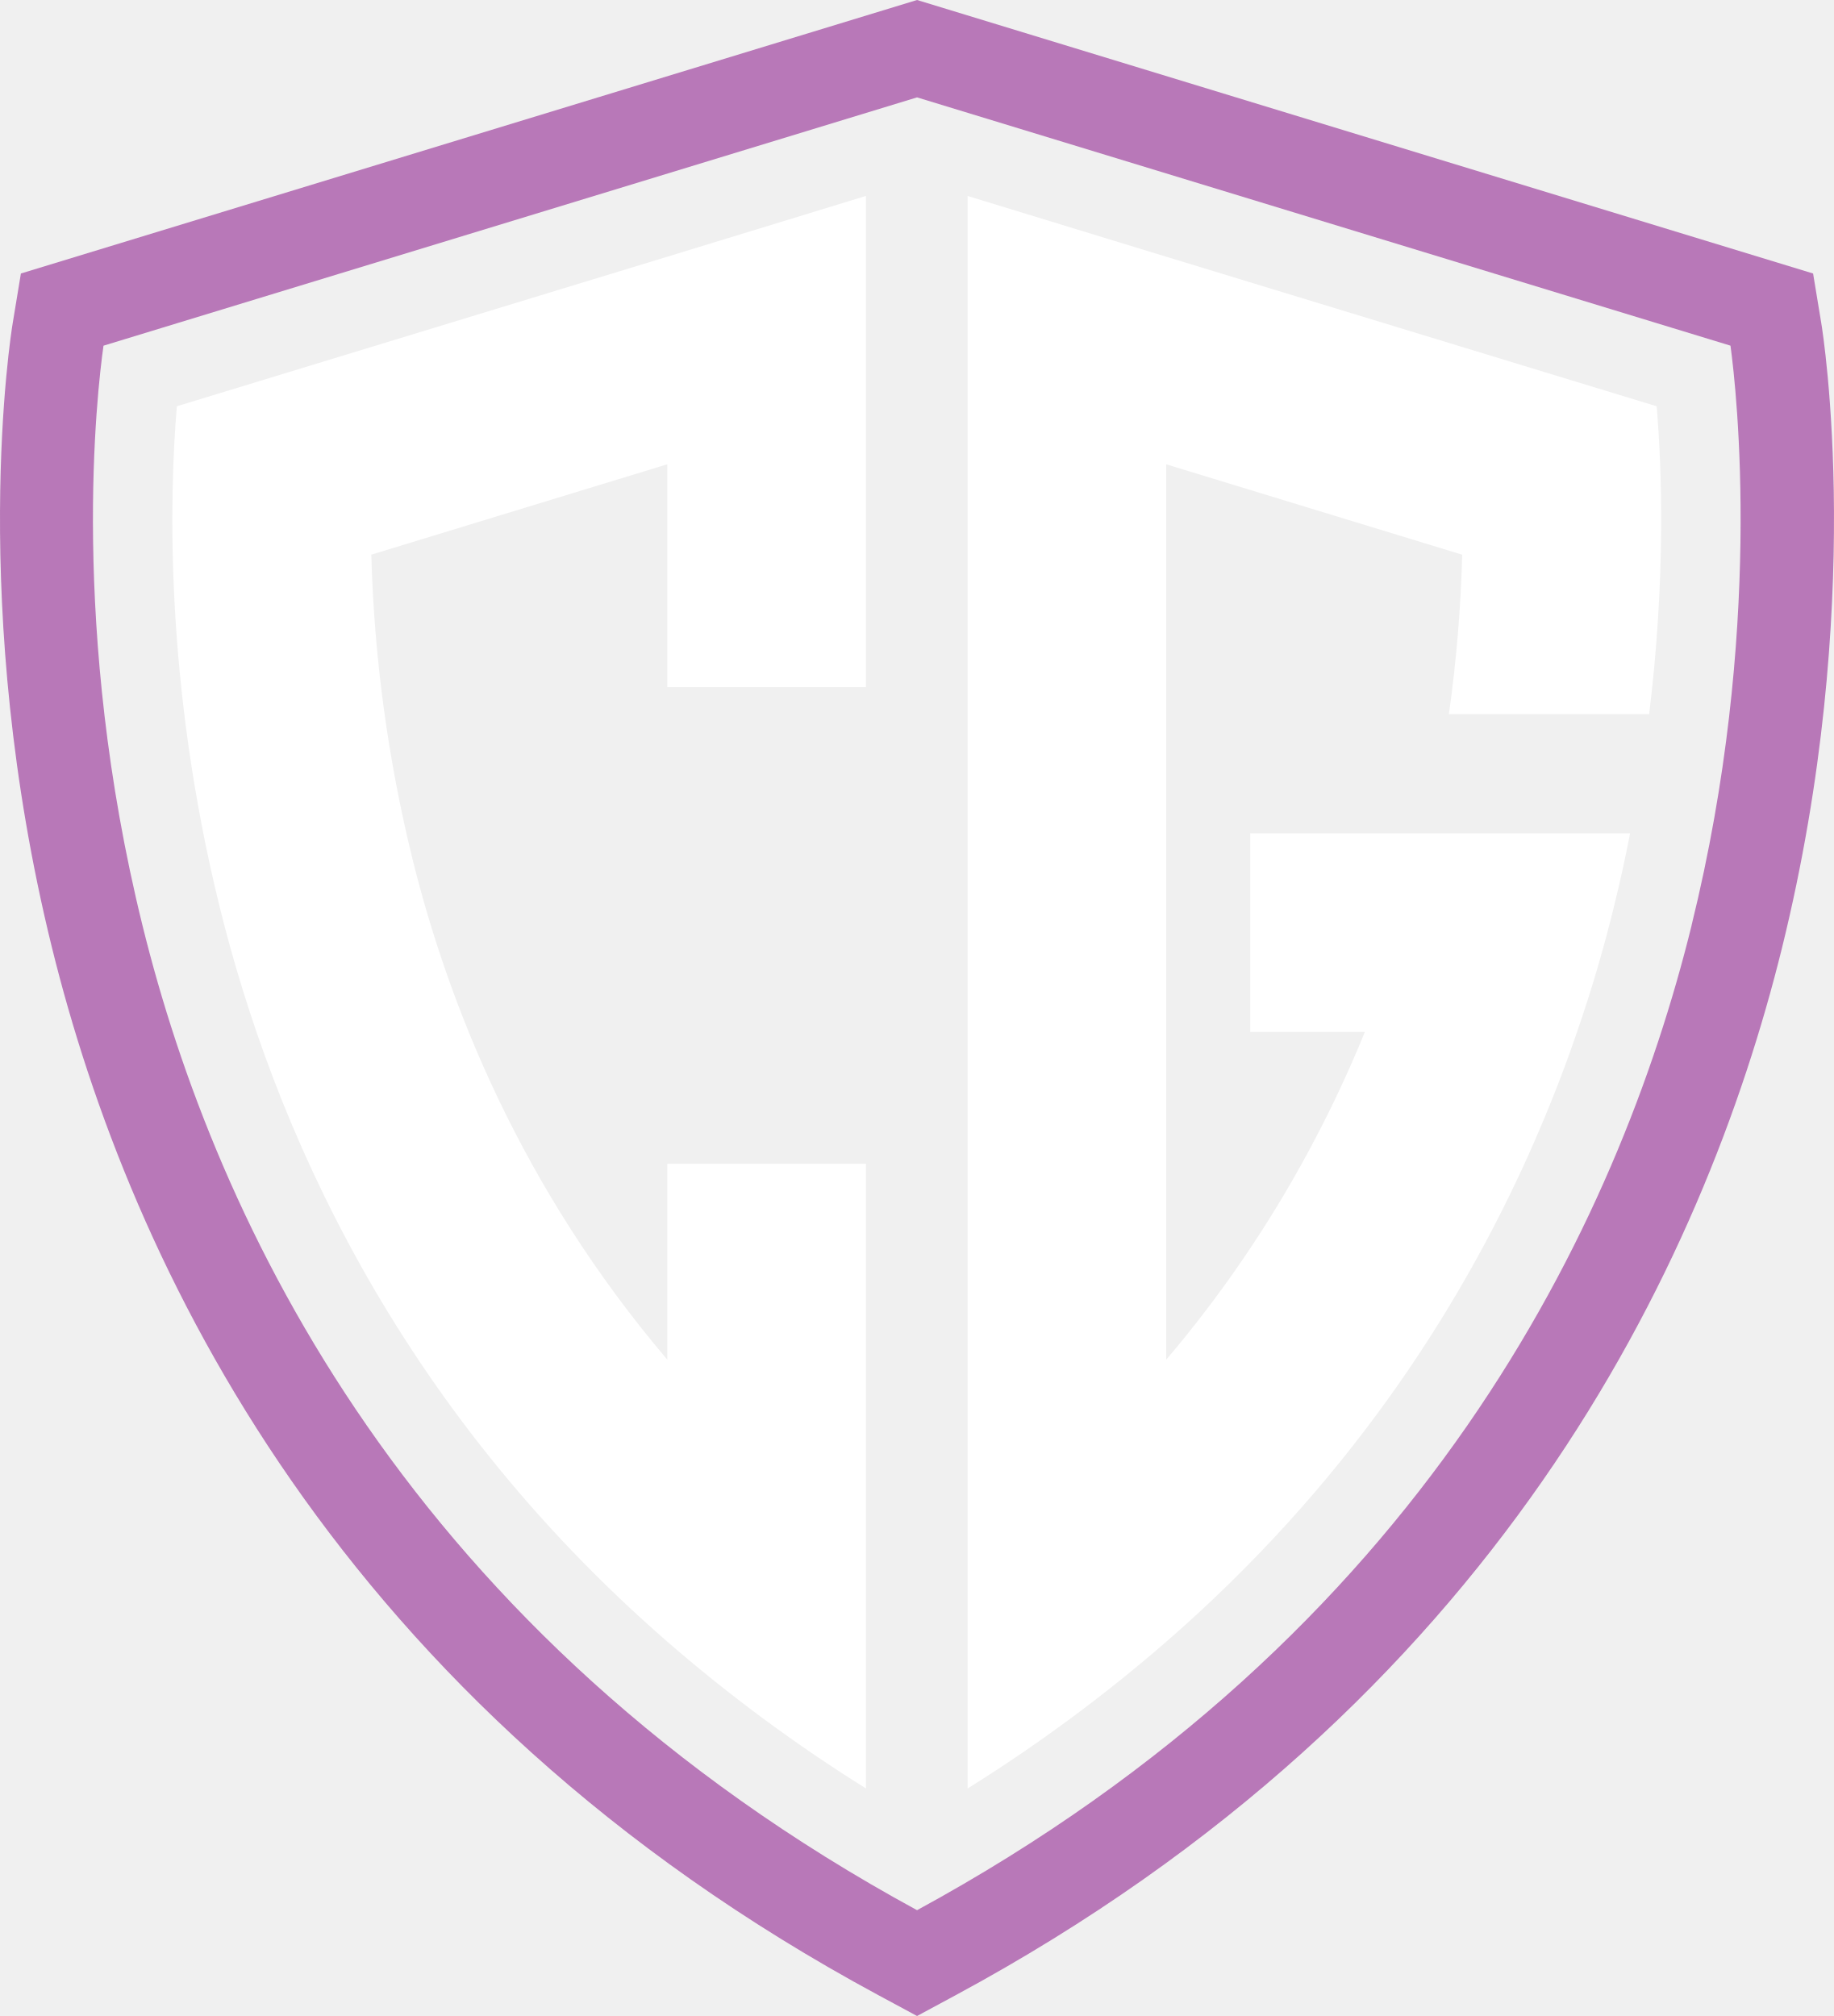
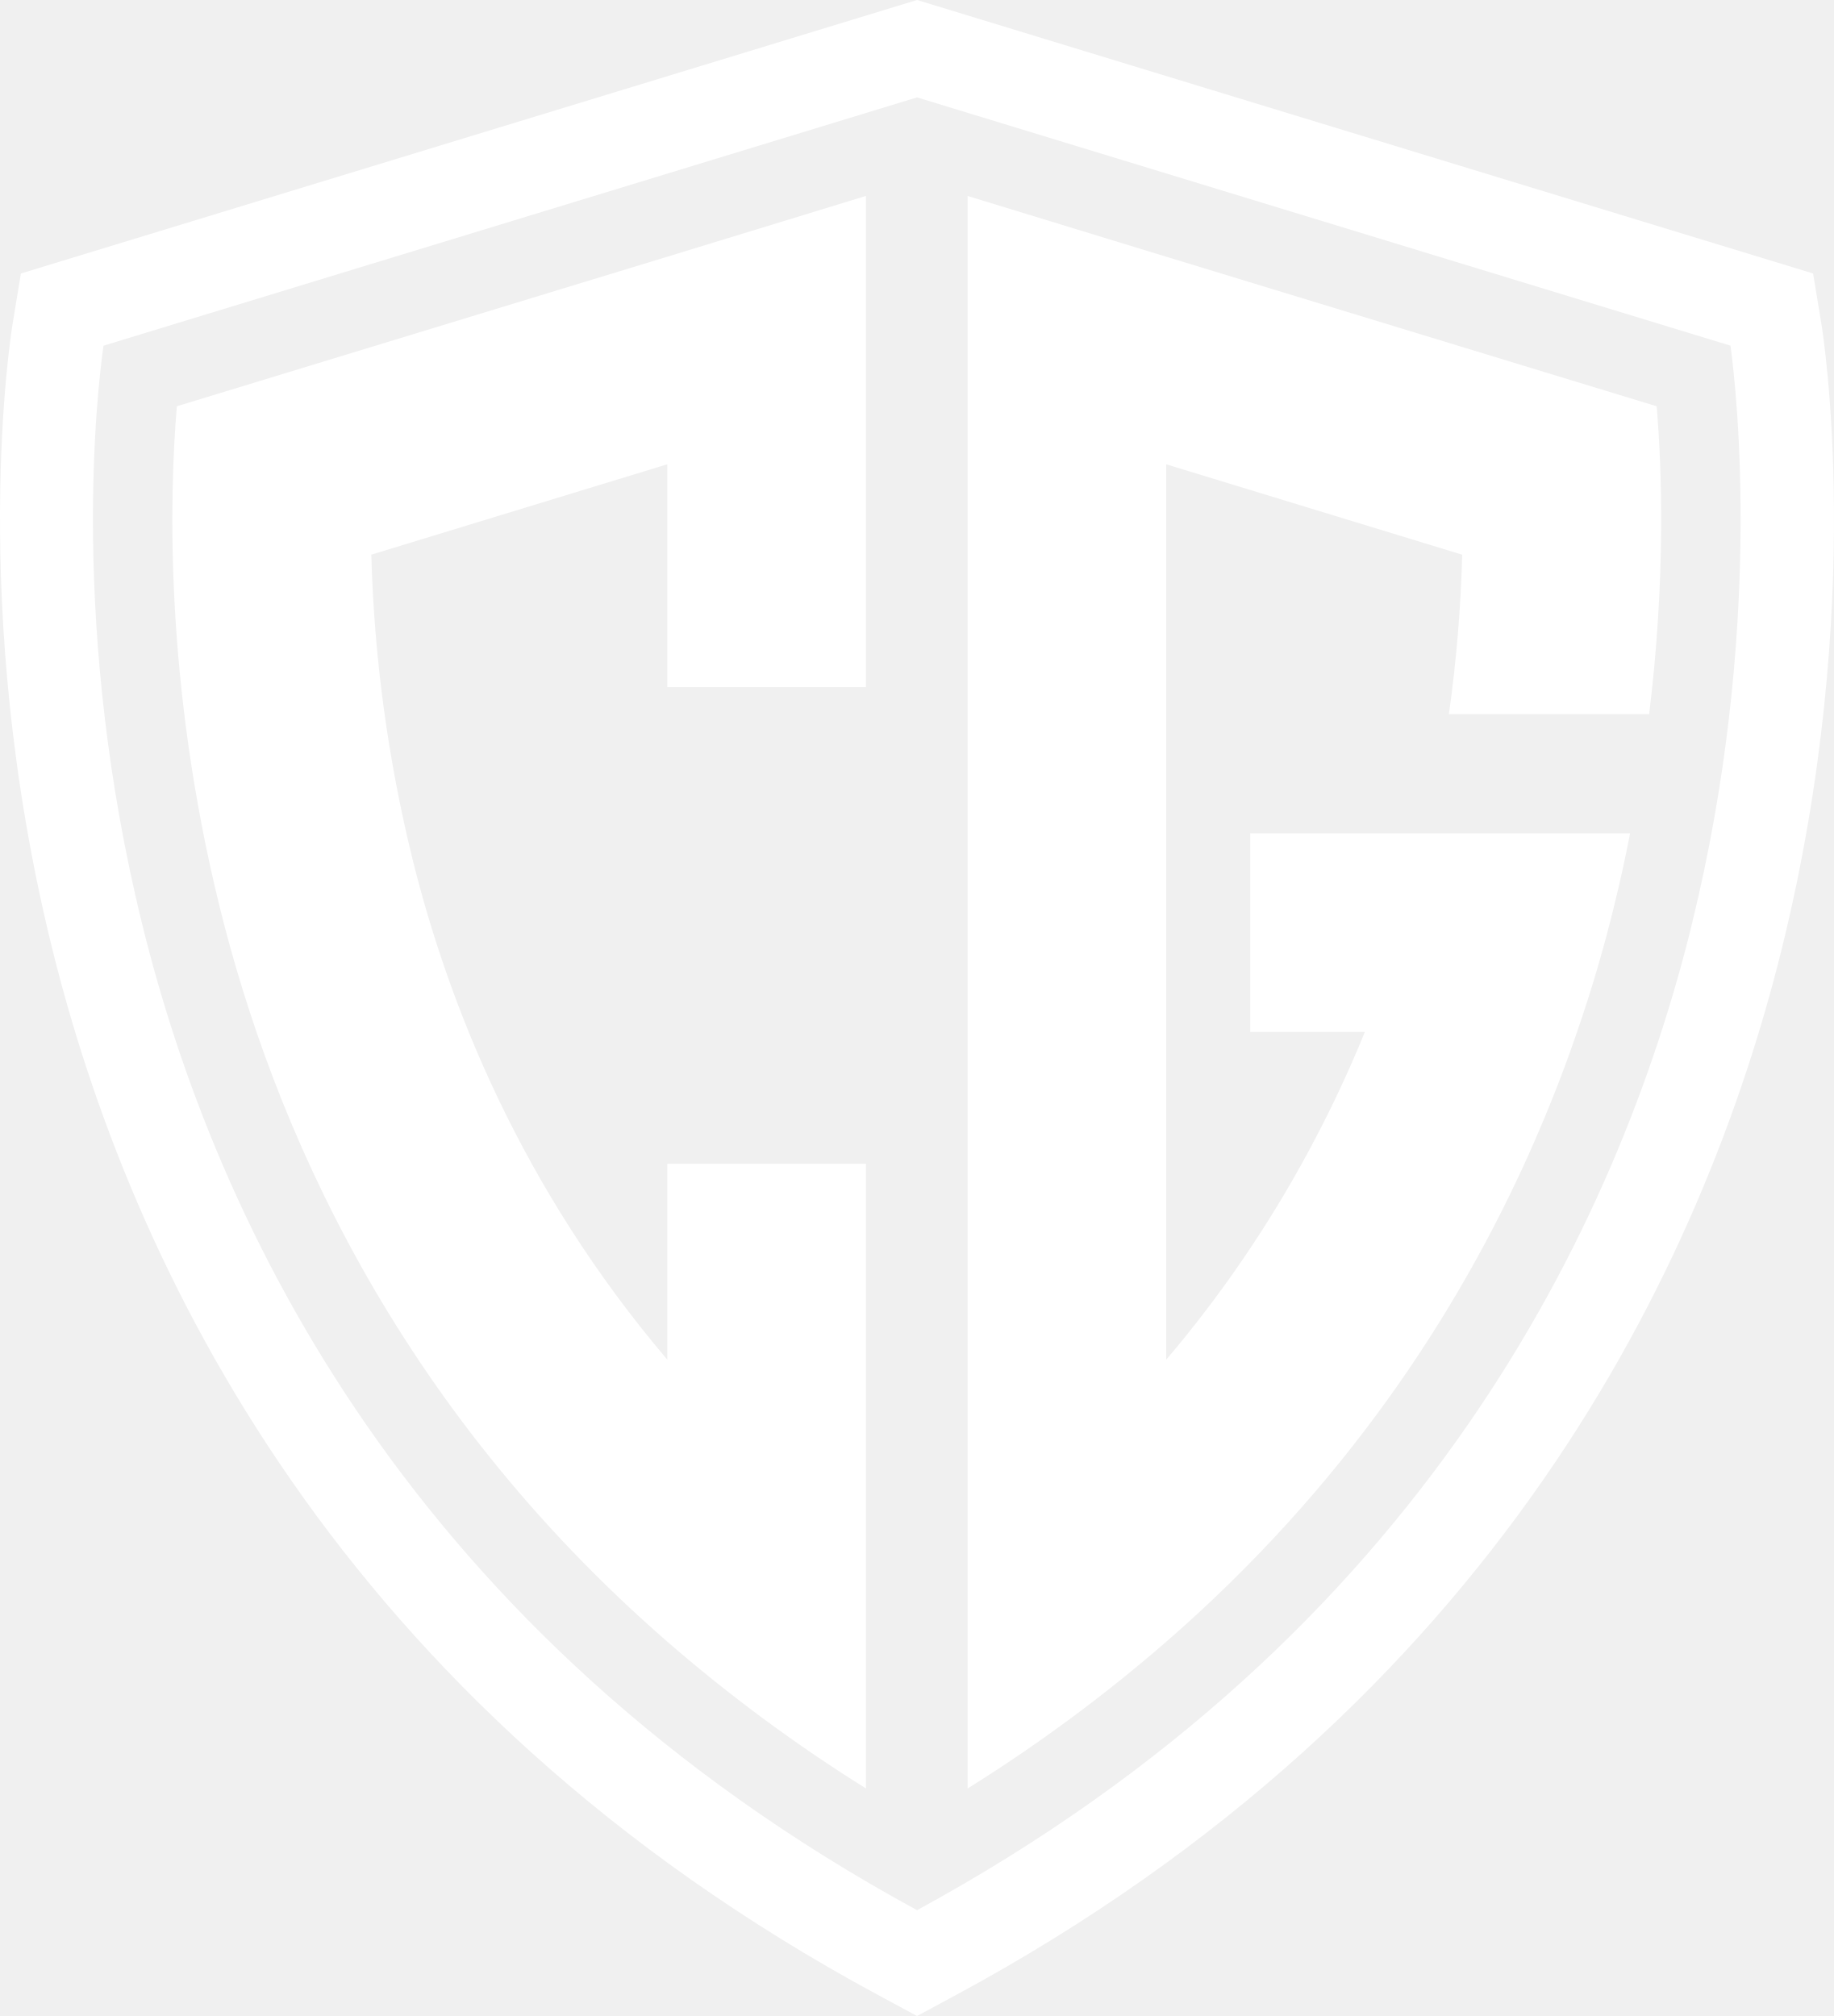
<svg xmlns="http://www.w3.org/2000/svg" viewBox="0 0 1711.89 1882.05">
  <defs>
-     <style>.cls-1{fill:#fff;}.cls-2{fill:purple; fill-opacity: 0.5;}</style>
+     <style>.cls-1{fill:#fff;}</style>
  </defs>
  <g id="Layer_2" data-name="Layer 2">
    <g id="Layer_1-2" data-name="Layer 1">
-       <path class="cls-2" d="M1700,301.45l-7.61-46.12L856,0,19.51,255.33,11.9,301.45C10.14,312.08-30.24,565.5,48.53,884.76c73,295.71,266,705.42,771.68,978L856,1882.05l35.74-19.27c505.62-272.6,698.72-682.31,771.67-978C1742.13,565.5,1701.76,312.08,1700,301.45Zm-121,562.49c-68.47,277.56-249.5,661.84-723,919.32-473.49-257.48-654.53-641.76-723-919.32C64.64,587.09,90.56,365.35,96.61,322.71L856,90.91l759.29,231.78C1621,364.75,1646.49,590.2,1578.94,863.94Z" />
+       <path class="cls-1" d="M1700,301.45l-7.61-46.12L856,0,19.51,255.33,11.9,301.45C10.14,312.08-30.24,565.5,48.53,884.76c73,295.71,266,705.42,771.68,978L856,1882.05l35.74-19.27c505.62-272.6,698.72-682.31,771.67-978C1742.13,565.5,1701.76,312.08,1700,301.45Zm-121,562.49c-68.47,277.56-249.5,661.84-723,919.32-473.49-257.48-654.53-641.76-723-919.32C64.64,587.09,90.56,365.35,96.61,322.71L856,90.91l759.29,231.78C1621,364.75,1646.49,590.2,1578.94,863.94Z" />
      <path class="cls-1" d="M622.88,1086.45v182.87c-136.29-160.39-204.15-331-237.9-467.64A1338.21,1338.21,0,0,1,346.59,517.8l276.29-84.37v208H808.3V182.92L622.88,239.66,165.07,379.29c-7,83.62-11.5,258.48,39.86,466.89,49.88,202.3,163.17,464.86,418,686.44a1464.12,1464.12,0,0,0,185.42,137v-583.2Z" />
      <path class="cls-1" d="M1539.36,666.71c15.58-127,11.87-229.18,7.05-287.4L1088.6,239.68,903.17,182.94V1669.67a1465,1465,0,0,0,185.43-137c166.32-144.63,272.2-306.69,339.69-458q25.31-57,43.76-111.26c14.09-40.61,25.4-79.92,34.49-117.19,5.75-23.17,10.75-46,15-68.23H1167V963.39h107a1127.77,1127.77,0,0,1-52.48,111.26,1118.8,1118.8,0,0,1-132.94,194.69V433.45l276.28,84.37a1304,1304,0,0,1-12.43,148.89Z" />
    </g>
  </g>
</svg>
